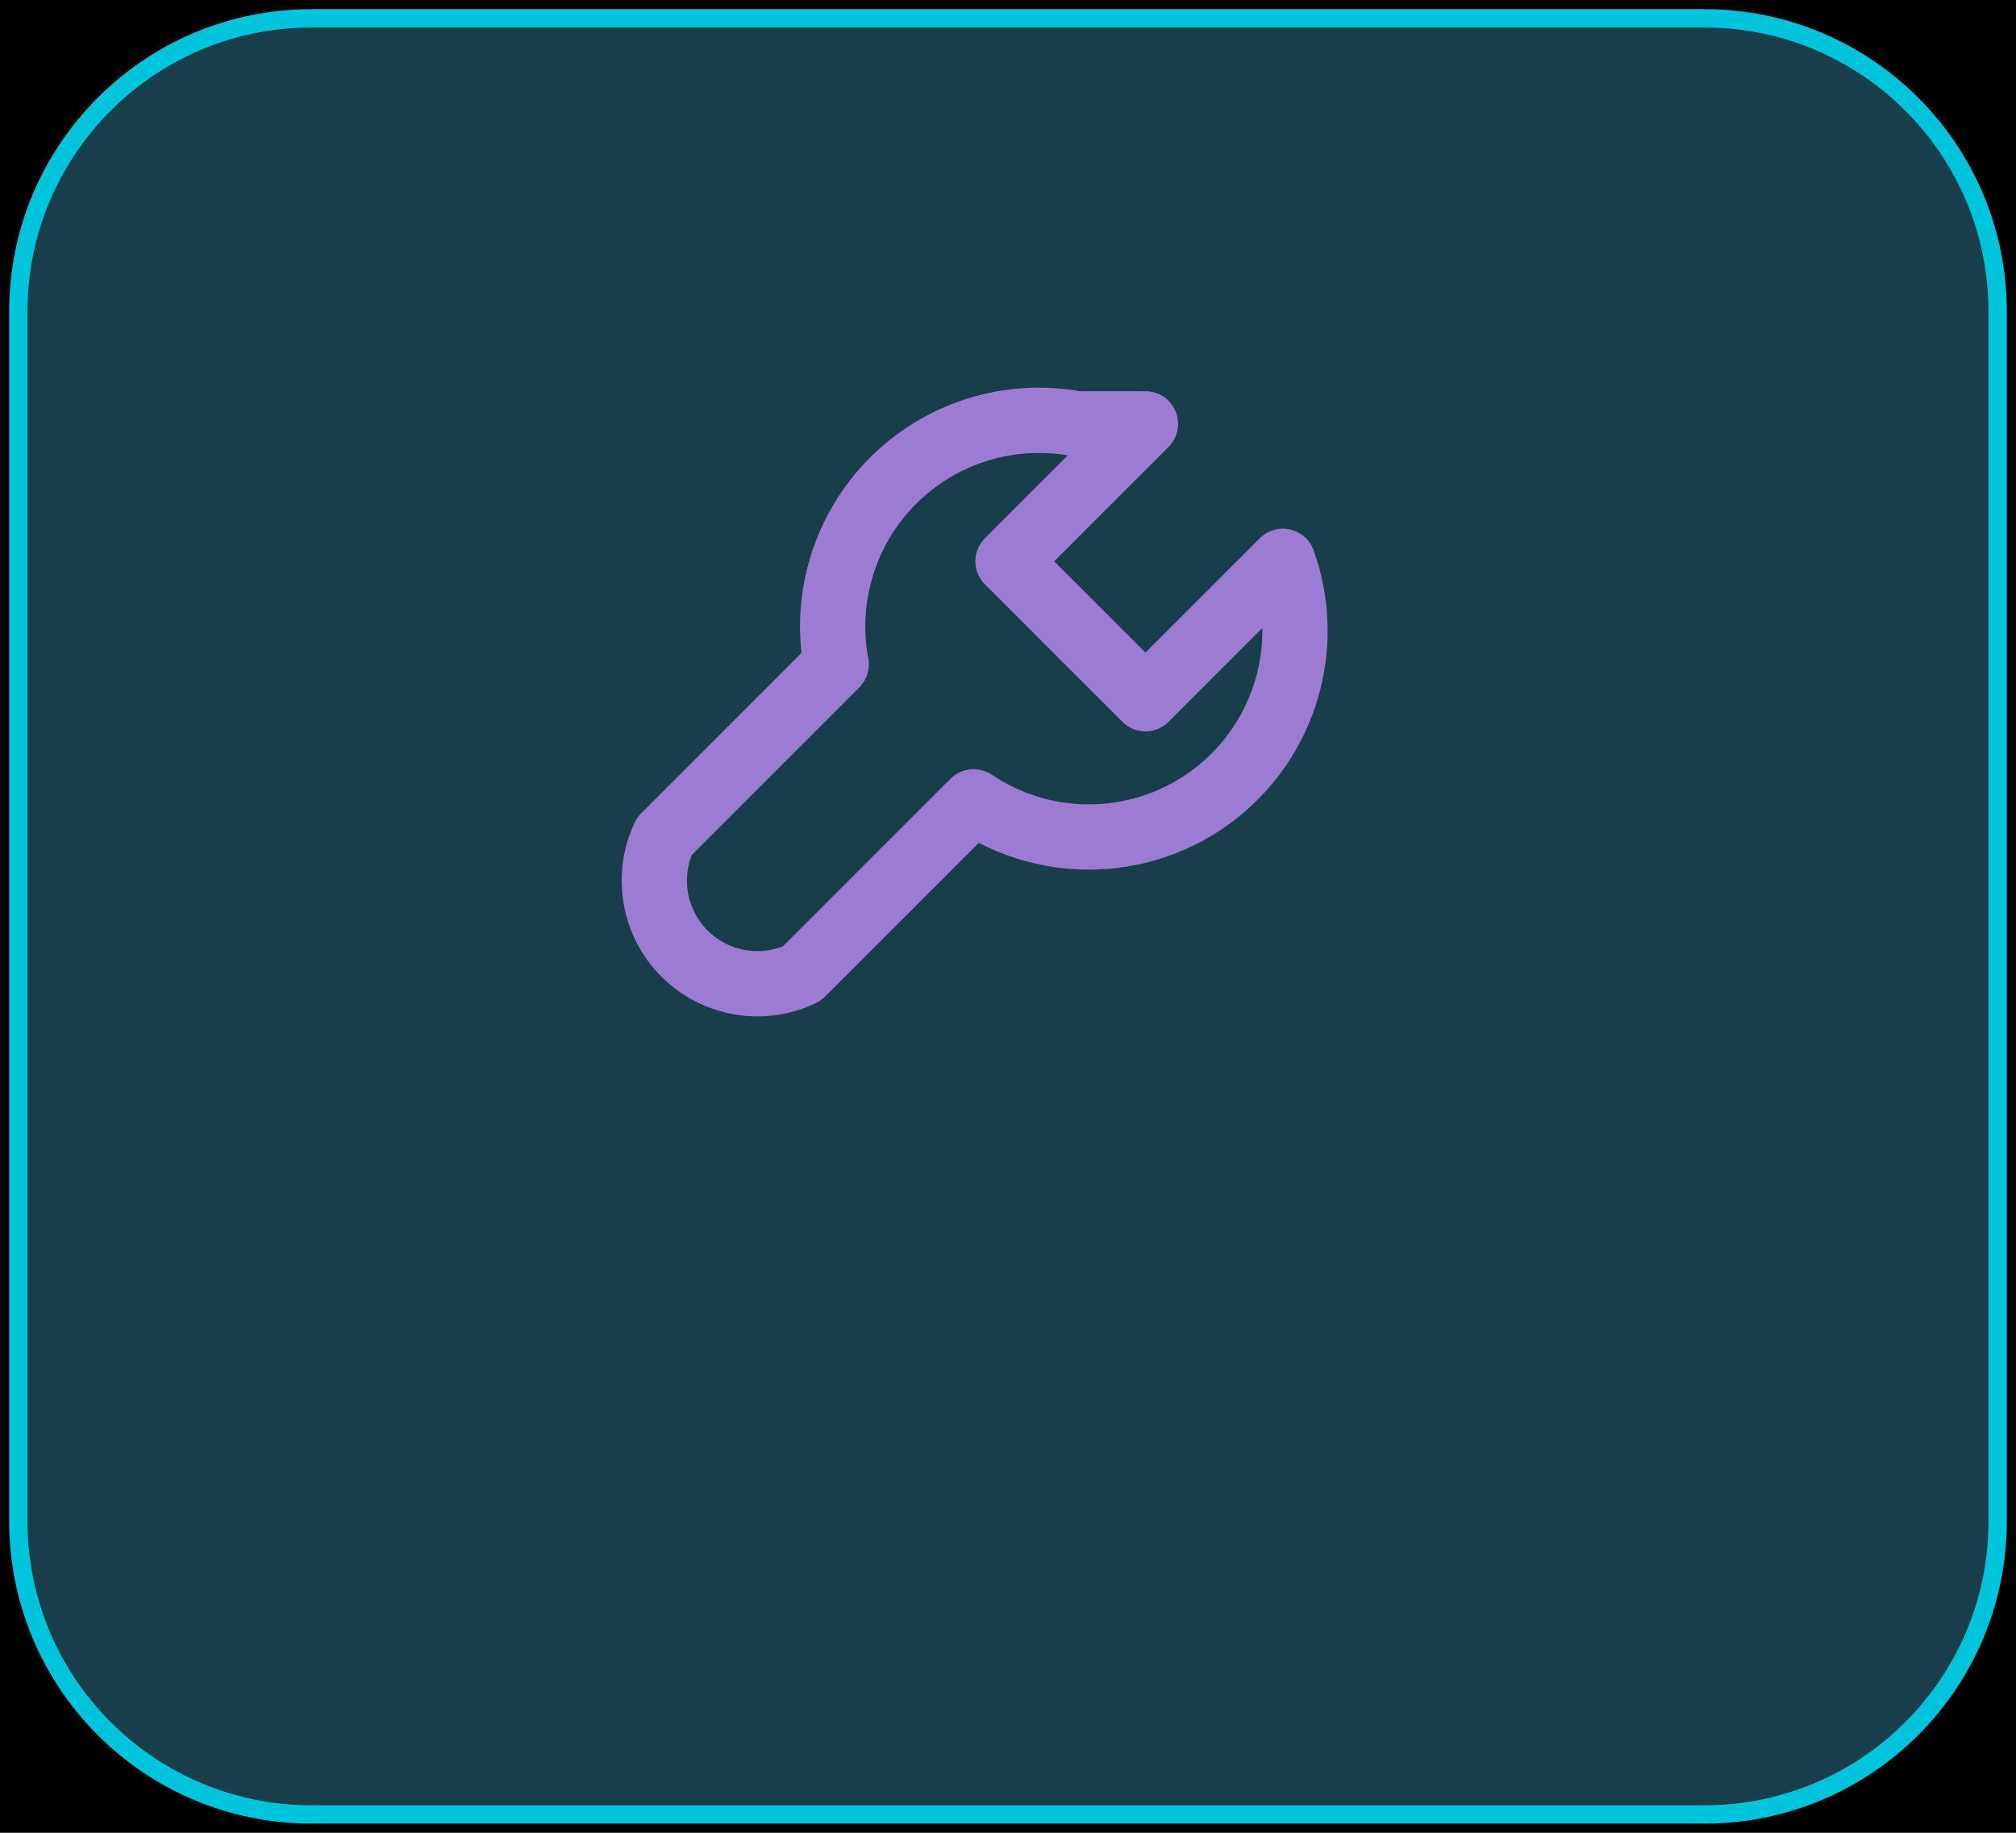
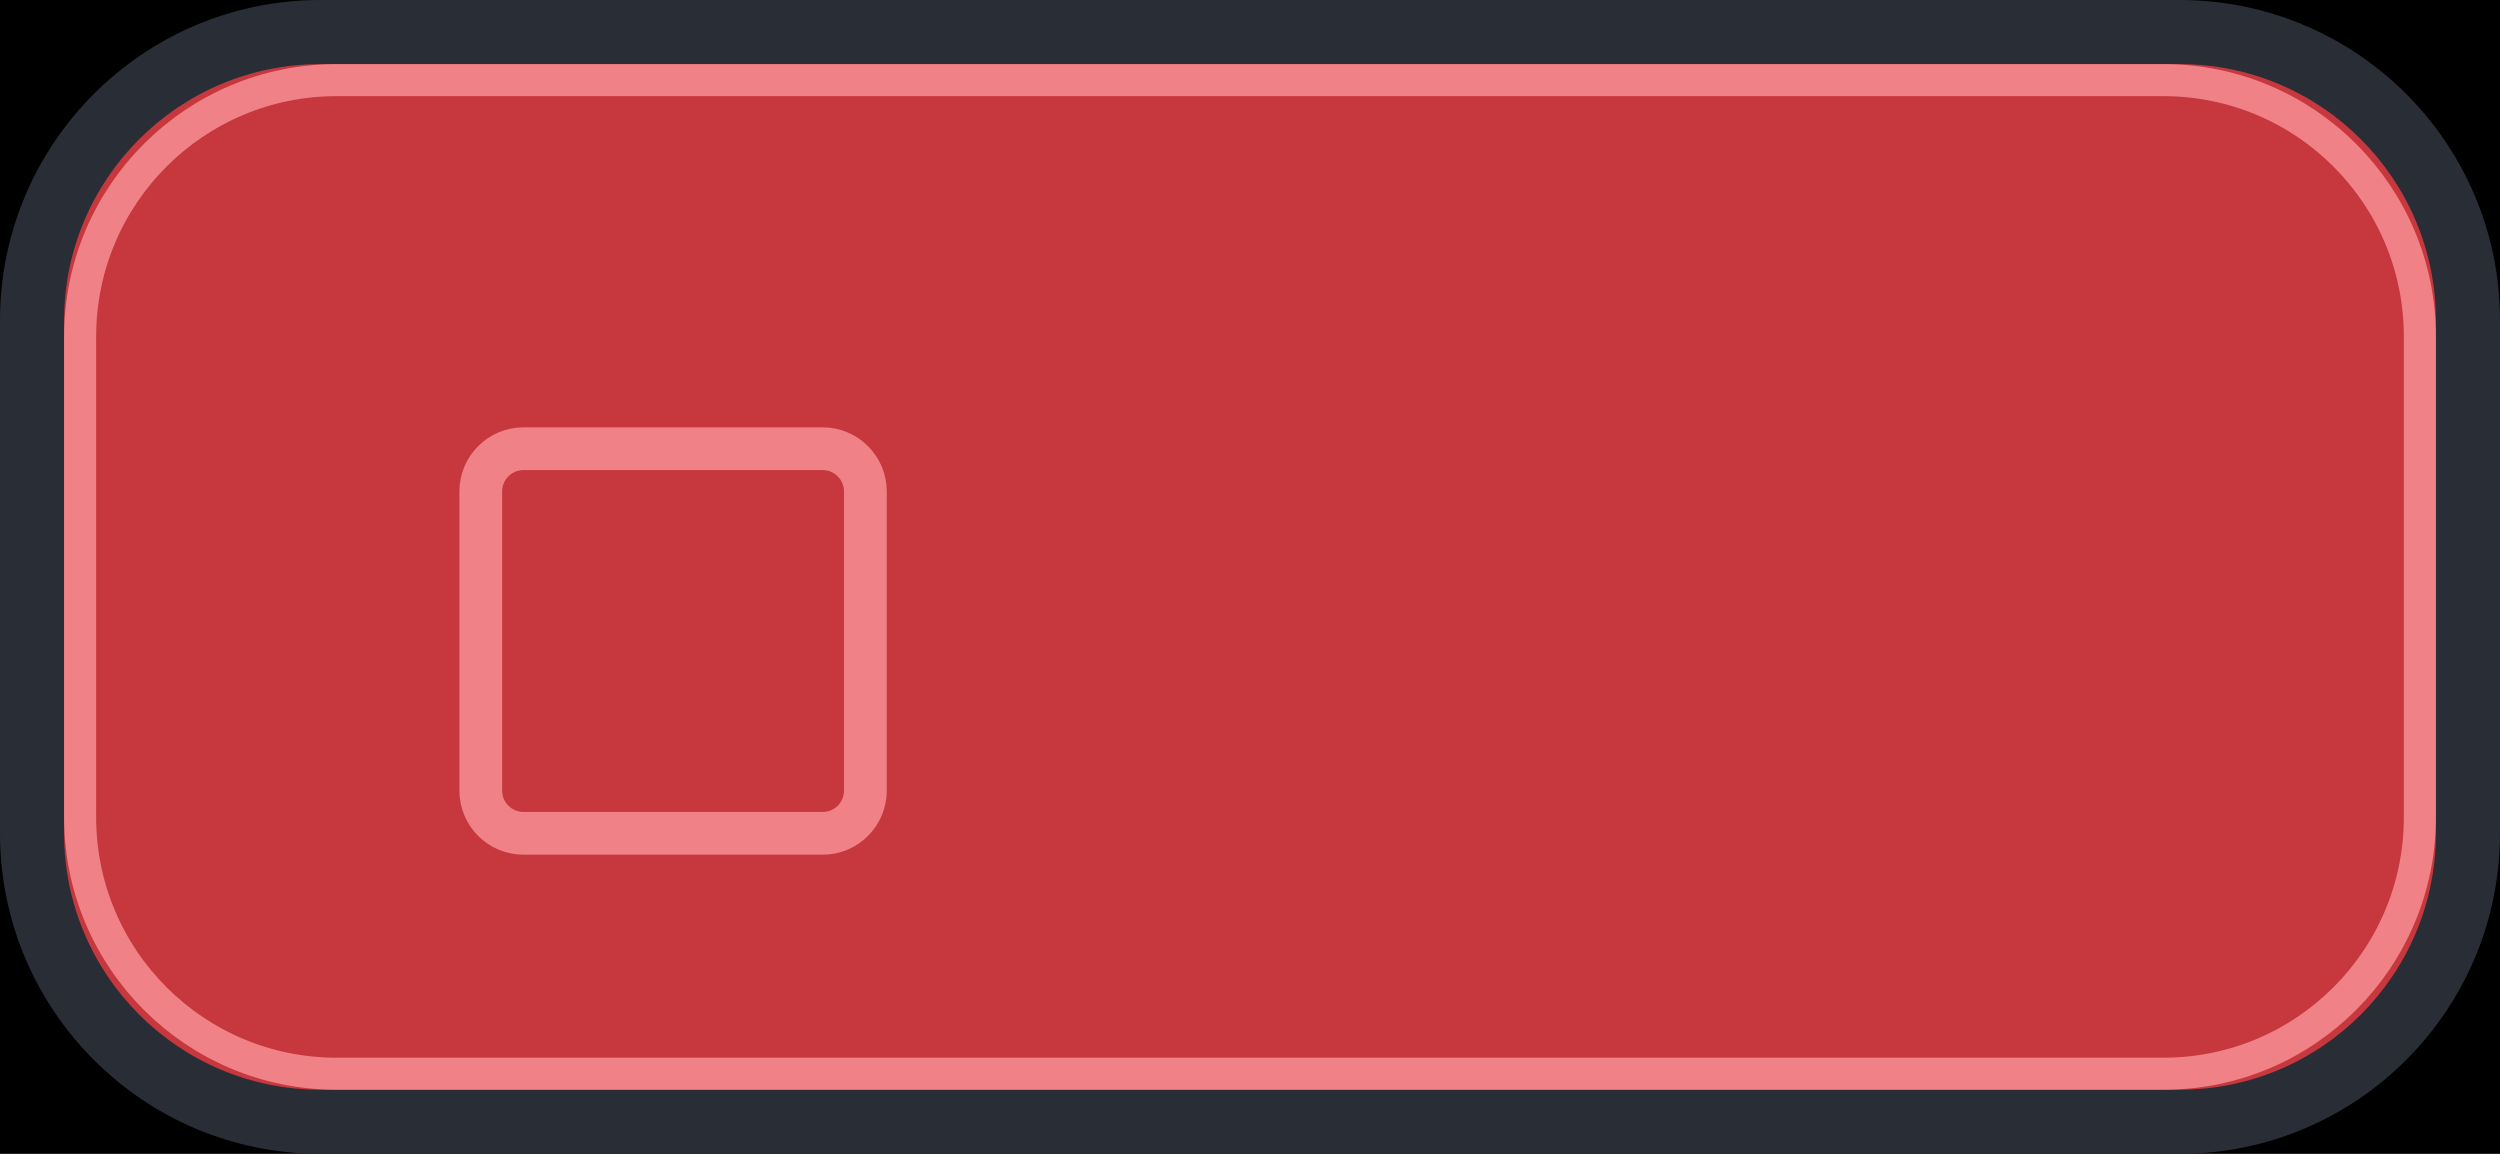
- <svg xmlns="http://www.w3.org/2000/svg" width="110" height="100" viewBox="0 0 110 100">
-   <defs>
-     <linearGradient id="petrel" x1="0" y1="0" x2="24" y2="24" gradientUnits="userSpaceOnUse">
-       <stop stop-color="#9c7bd3" />
-       <stop offset="1" stop-color="#9c7bd3" />
-     </linearGradient>
-   </defs>
-   <rect width="110" height="100" fill="#000000" />
-   <rect x="1" y="1" width="108" height="98" rx="16" fill="#183e4c" stroke="#00c4dc" />
-   <g transform="translate(32.5,17.5) scale(1.875)" stroke="#9c7bd3" stroke-width="1.9" stroke-linecap="round" stroke-linejoin="round" fill="none" color="#9c7bd3">
-     <path d="M14 3a6 6 0 0 0-7 7l-5 5a3 3 0 0 0 4 4l5-5a6 6 0 0 0 9-7l-4 4-4-4 4-4Z" />
-   </g>
+ <svg xmlns="http://www.w3.org/2000/svg" width="78" height="36">
+   <rect width="78" height="36" fill="#000" />
+   <rect width="78" height="36" rx="10" fill="#292d35" />
+   <rect x="2" y="2" width="74" height="32" rx="8" fill="#c6383e" />
+   <rect x="2.5" y="2.5" width="73" height="31" rx="8" fill="none" stroke="#f08187" stroke-width="1" />
+   <svg width="16" height="16" viewBox="0 0 24 24" fill="none" stroke="#f08187" stroke-width="2" stroke-linecap="round" stroke-linejoin="round" x="13" y="12">
+     <rect width="18" height="18" x="3" y="3" rx="2" />
+   </svg>
</svg>
